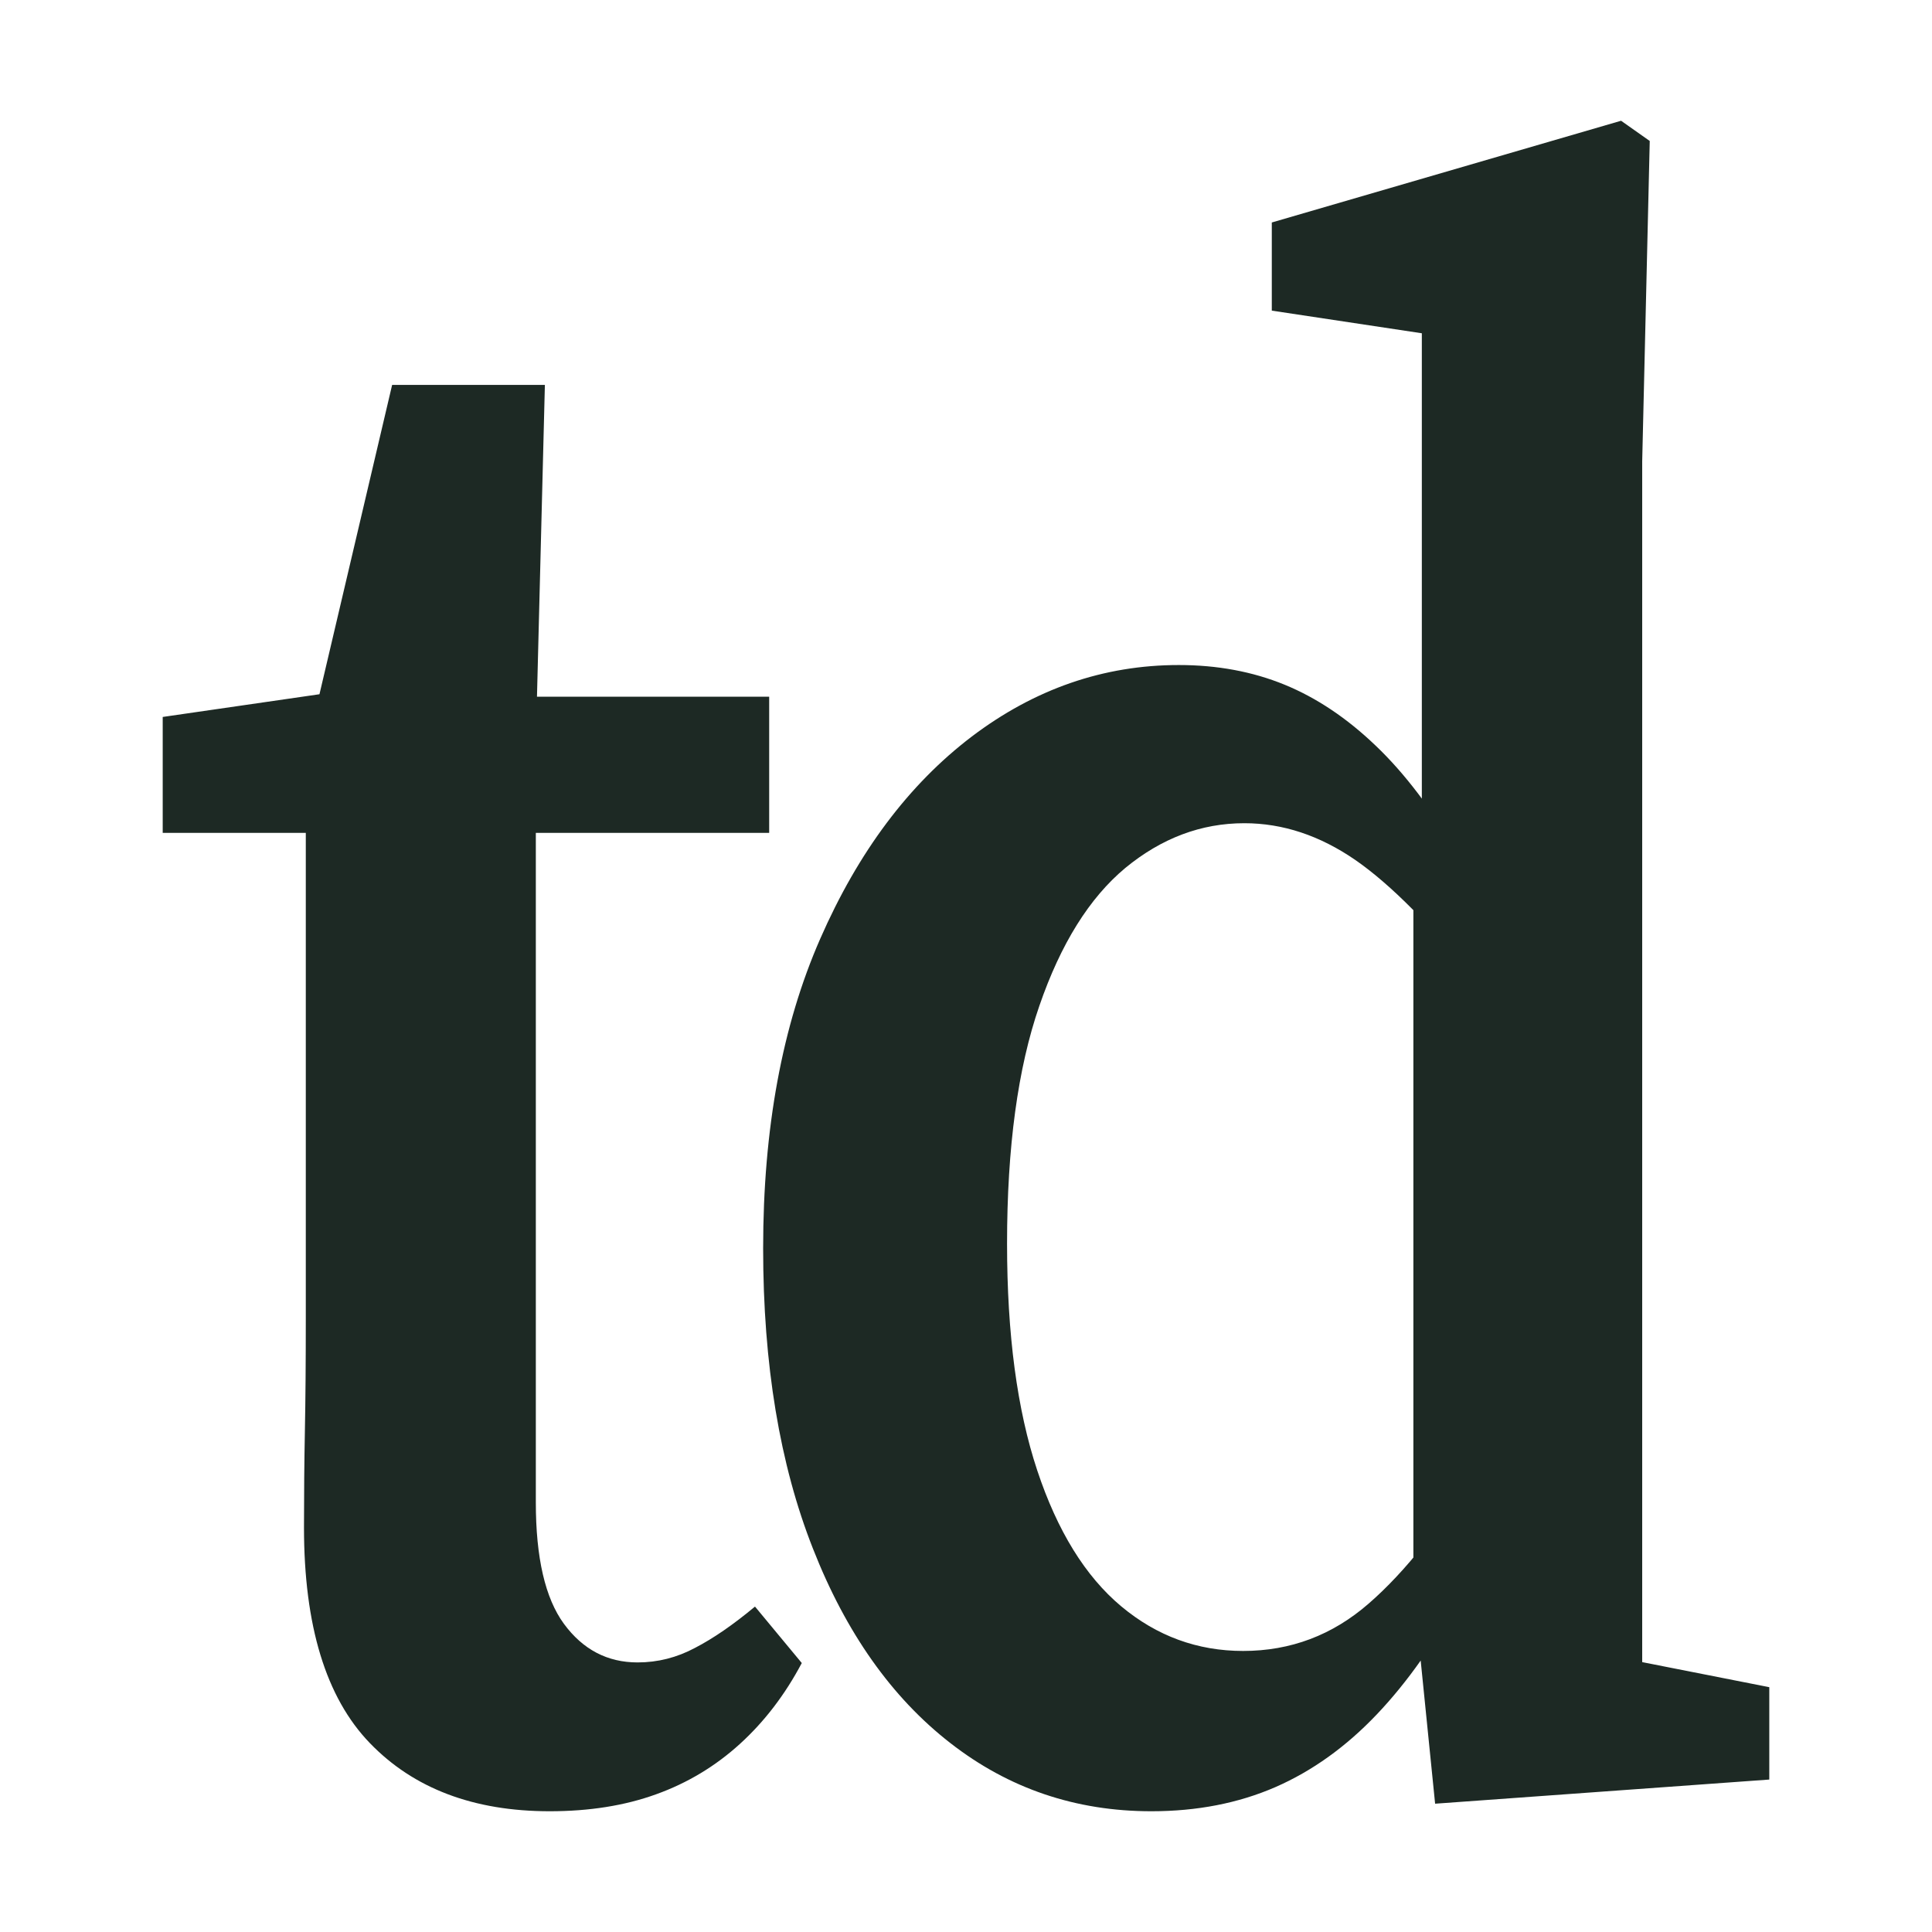
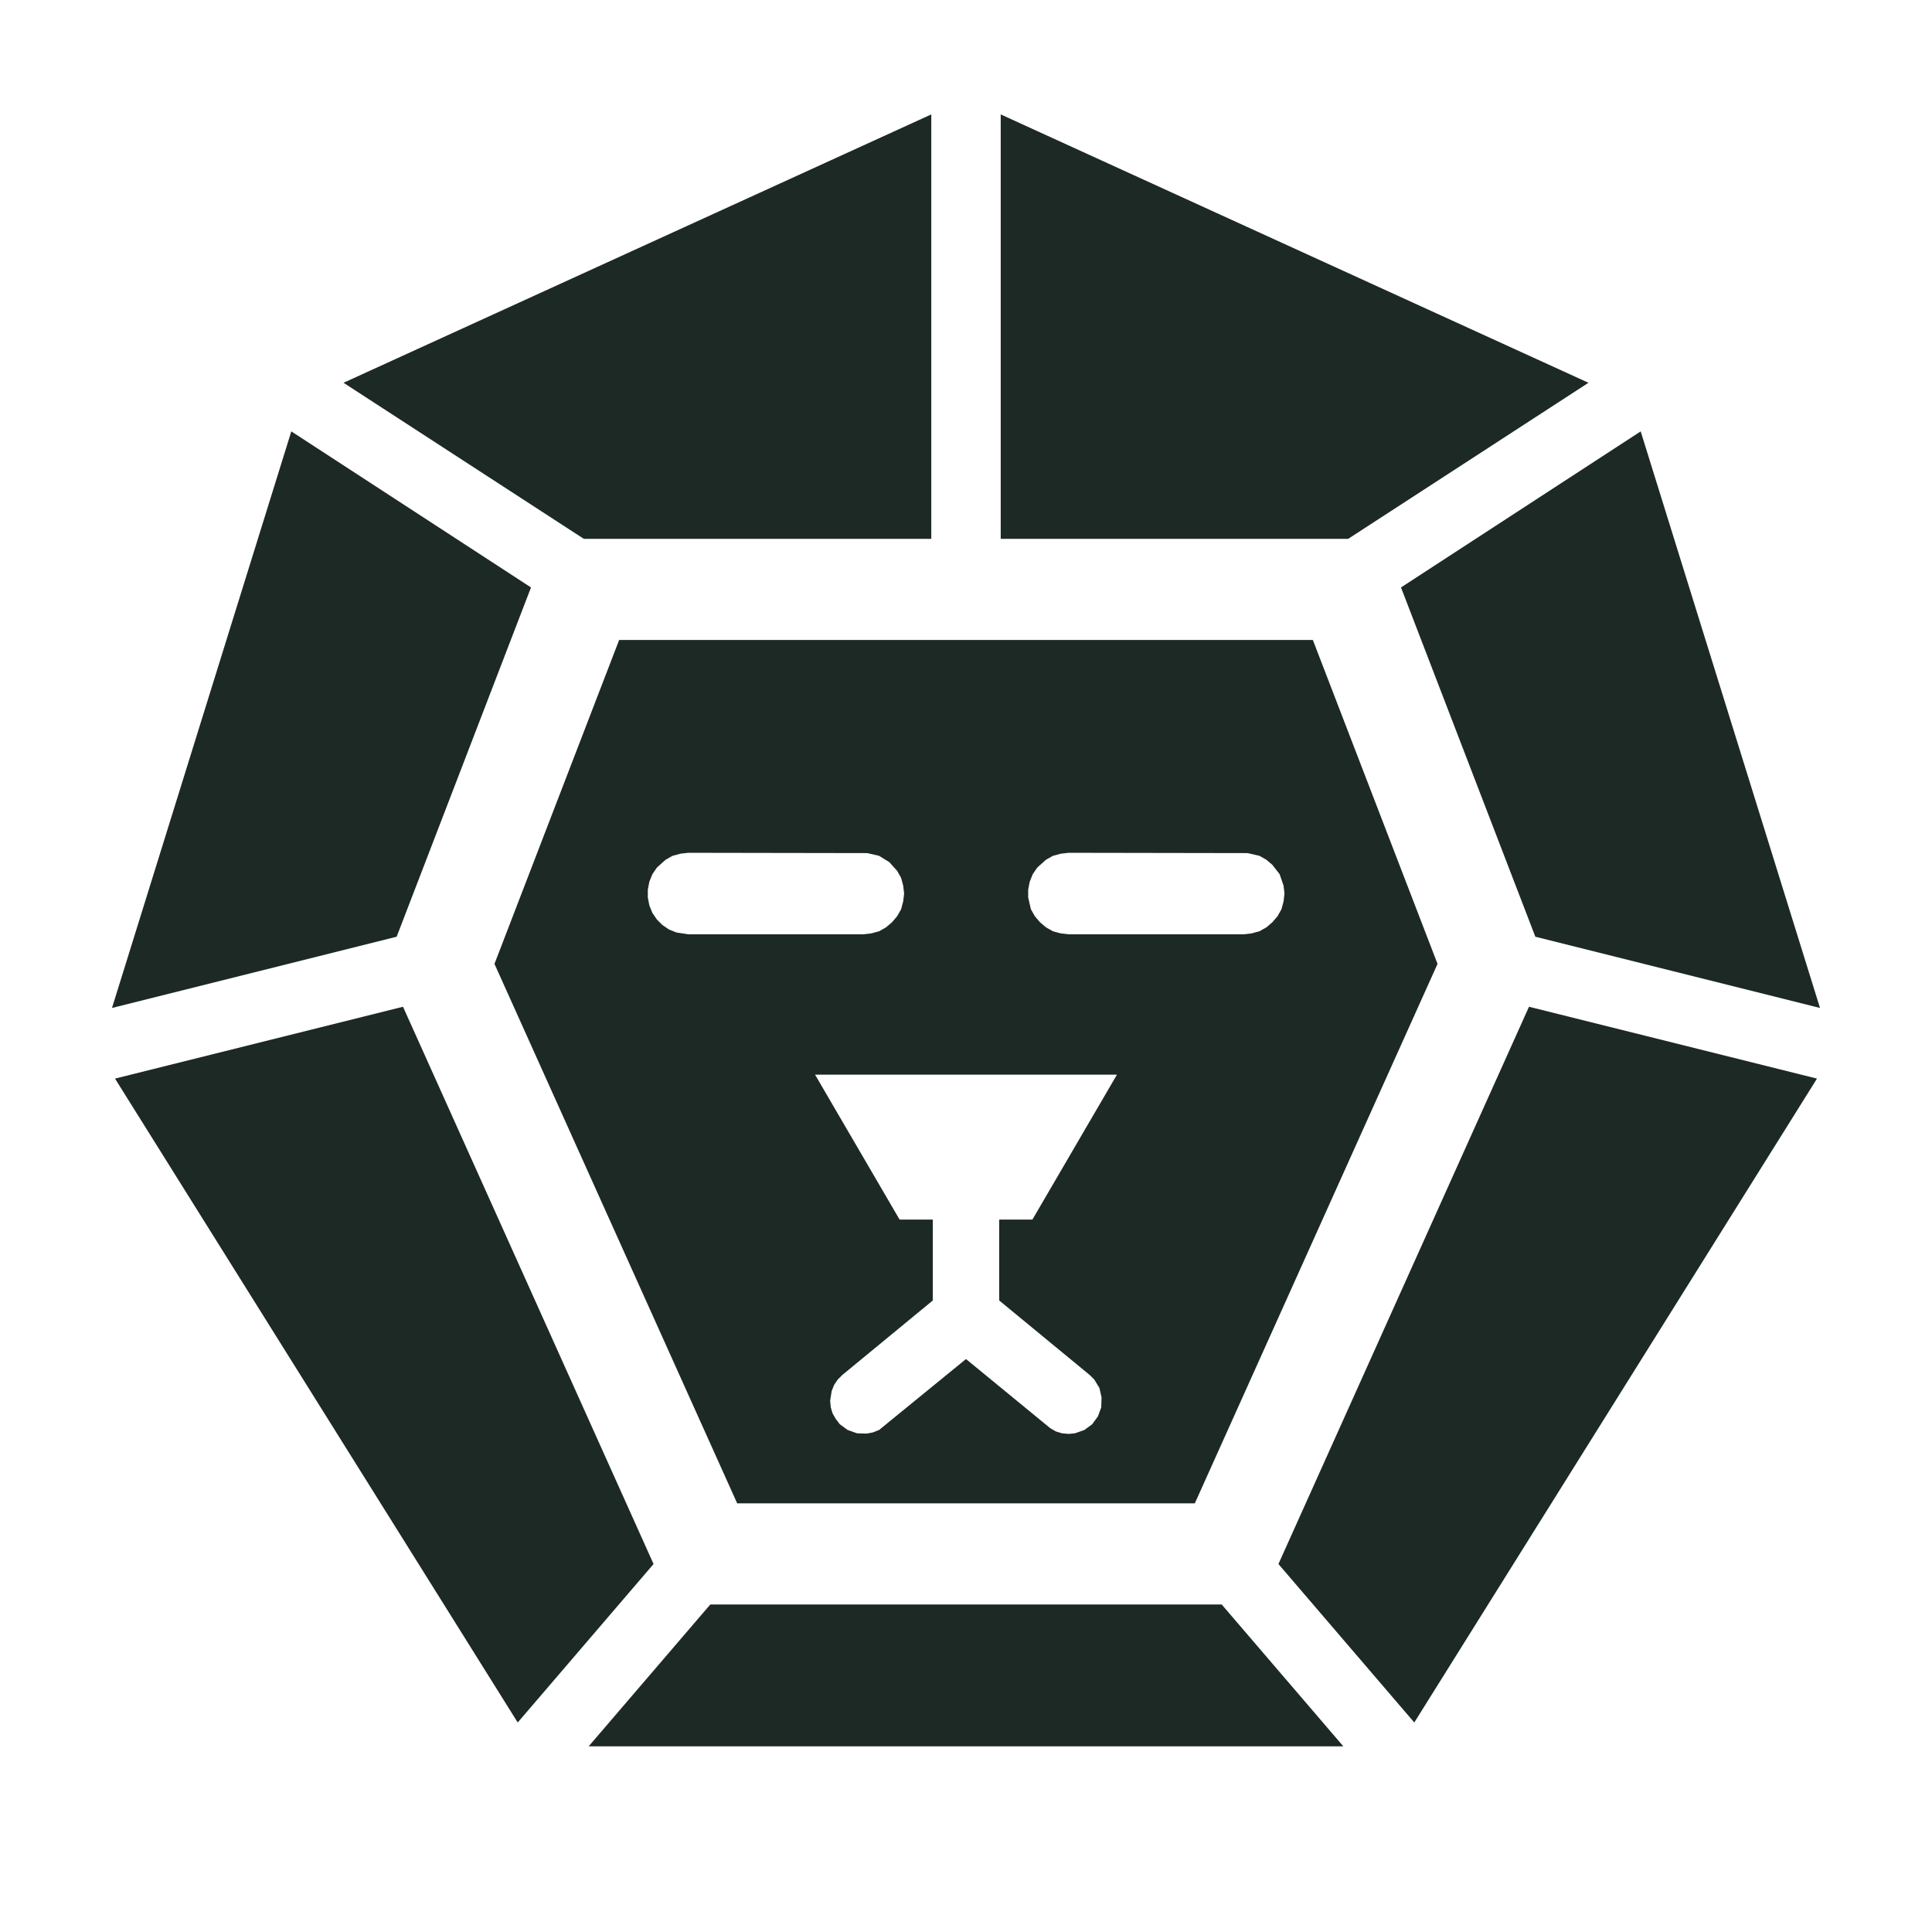
<svg xmlns="http://www.w3.org/2000/svg" viewBox="0 0 64 64" width="64" height="64">
-   <path d="M13.94 27.59V23.08H25.48V27.59ZM18.21 60Q14.43 60 12.25 57.74Q10.07 55.48 10.07 50.6Q10.07 48.93 10.1 47.39Q10.13 45.86 10.13 43.69V27.59H5.39V23.75L13.12 22.63L10.03 25.35L12.99 12.75H18.05L17.75 24.58V26.08V49.77Q17.75 52.52 18.68 53.79Q19.62 55.07 21.12 55.07Q22.12 55.07 23.02 54.59Q23.93 54.12 25.01 53.22L26.56 55.09Q25.73 56.66 24.51 57.77Q23.29 58.88 21.73 59.44Q20.18 60 18.21 60ZM38.14 60Q34.38 60 31.48 57.74Q28.57 55.48 26.93 51.3Q25.28 47.12 25.28 41.35Q25.28 35.41 27.17 31.1Q29.06 26.78 32.19 24.4Q35.32 22.03 39.05 22.03Q40.96 22.03 42.55 22.68Q44.14 23.33 45.57 24.7Q47.01 26.07 48.34 28.35H49.64L49 32.63Q46.66 29.71 44.9 28.49Q43.13 27.27 41.22 27.27Q39.08 27.27 37.28 28.75Q35.49 30.24 34.43 33.32Q33.36 36.41 33.36 41.2Q33.36 45.7 34.36 48.71Q35.36 51.72 37.14 53.21Q38.91 54.69 41.18 54.69Q43.54 54.69 45.34 53.12Q47.15 51.55 49 48.5L49.65 52.81H48.41Q47.14 55.18 45.61 56.79Q44.08 58.4 42.25 59.2Q40.41 60 38.14 60ZM47.54 59.75 46.82 52.61V52.41V29.23L47.1 28.33V11.04L42.13 10.29V7.37L53.7 4L54.65 4.67L54.4 15.28V55.06L58.61 55.89V58.95Z" fill="#1D2924" />
+   <path fill-rule="evenodd" d="M19.34 17.85L30.85 17.85L30.85 3.79L11.38 12.68ZM44.66 17.85L52.62 12.68L33.15 3.79L33.15 17.85ZM17.59 19.46L9.65 14.29L3.71 33.39L13.14 31.03ZM50.86 31.03L60.29 33.39L54.35 14.29L46.41 19.46ZM47.62 31.93L43.49 21.20L20.51 21.20L16.38 31.93L24.42 49.80L39.58 49.80ZM22.80 30.95L22.41 30.89L22.16 30.79L21.94 30.64L21.76 30.46L21.61 30.24L21.51 29.99L21.46 29.73L21.46 29.47L21.51 29.21L21.61 28.96L21.76 28.74L22.05 28.48L22.28 28.35L22.54 28.28L22.80 28.25L28.73 28.26L29.12 28.35L29.46 28.56L29.72 28.85L29.85 29.08L29.92 29.34L29.95 29.60L29.92 29.86L29.85 30.12L29.72 30.35L29.55 30.55L29.35 30.72L29.12 30.85L28.86 30.92L28.60 30.95ZM35.40 30.95L35.14 30.92L34.88 30.85L34.65 30.72L34.45 30.55L34.28 30.35L34.15 30.12L34.06 29.73L34.06 29.47L34.11 29.21L34.21 28.96L34.36 28.74L34.65 28.48L34.88 28.35L35.14 28.28L35.40 28.25L41.33 28.26L41.72 28.35L41.95 28.48L42.15 28.65L42.39 28.96L42.52 29.34L42.55 29.60L42.52 29.86L42.45 30.12L42.32 30.35L42.15 30.55L41.95 30.72L41.72 30.85L41.46 30.92L41.20 30.95ZM36.10 45.55L36.25 45.70L36.42 45.98L36.49 46.29L36.48 46.62L36.37 46.92L36.18 47.18L35.92 47.37L35.61 47.48L35.40 47.50L35.18 47.48L34.98 47.42L34.79 47.31L32.00 45.02L29.12 47.37L28.92 47.45L28.71 47.49L28.39 47.48L28.08 47.37L27.82 47.18L27.69 47.01L27.58 46.82L27.52 46.62L27.50 46.40L27.55 46.08L27.63 45.88L27.75 45.70L27.90 45.55L30.90 43.08L30.90 40.40L29.80 40.40L27.00 35.60L37.00 35.60L34.20 40.40L33.10 40.40L33.10 43.08ZM42.35 51.81L46.85 57.06L60.19 35.73L50.65 33.35ZM13.35 33.35L3.81 35.73L17.15 57.06L21.65 51.81ZM23.53 53.15L19.50 57.85L44.50 57.85L40.47 53.15Z" fill="#1D2924" />
</svg>
